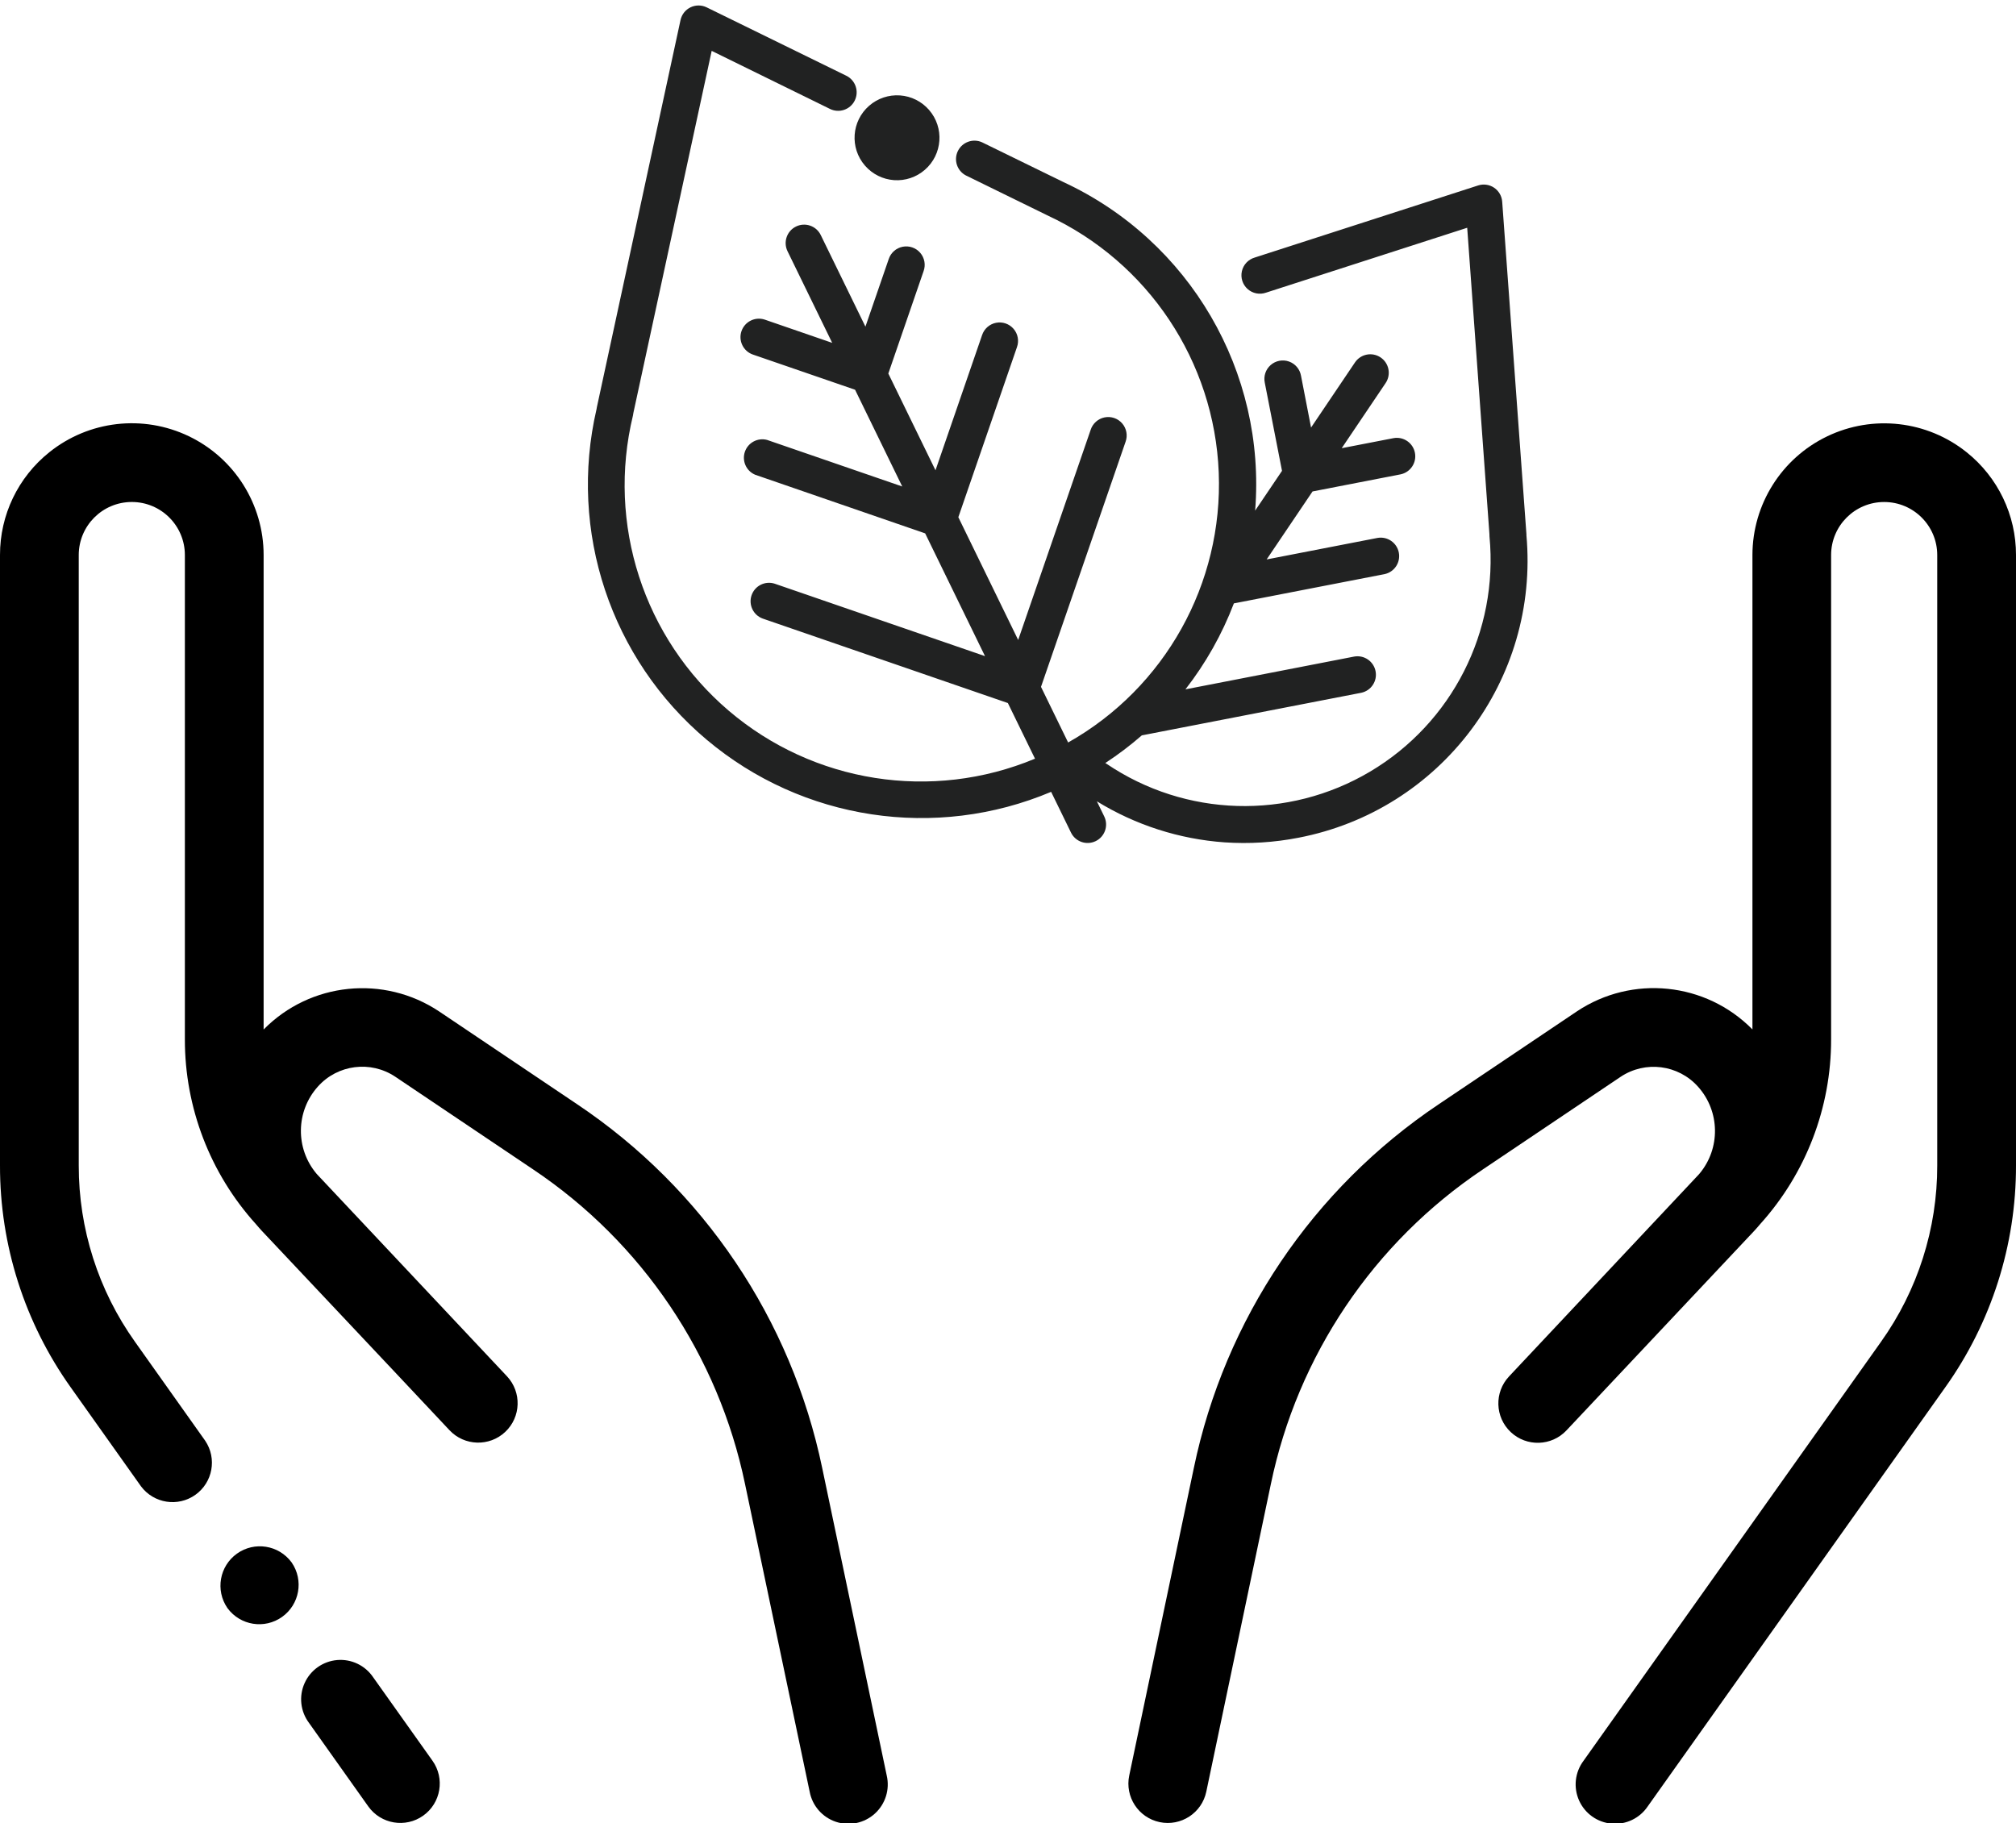
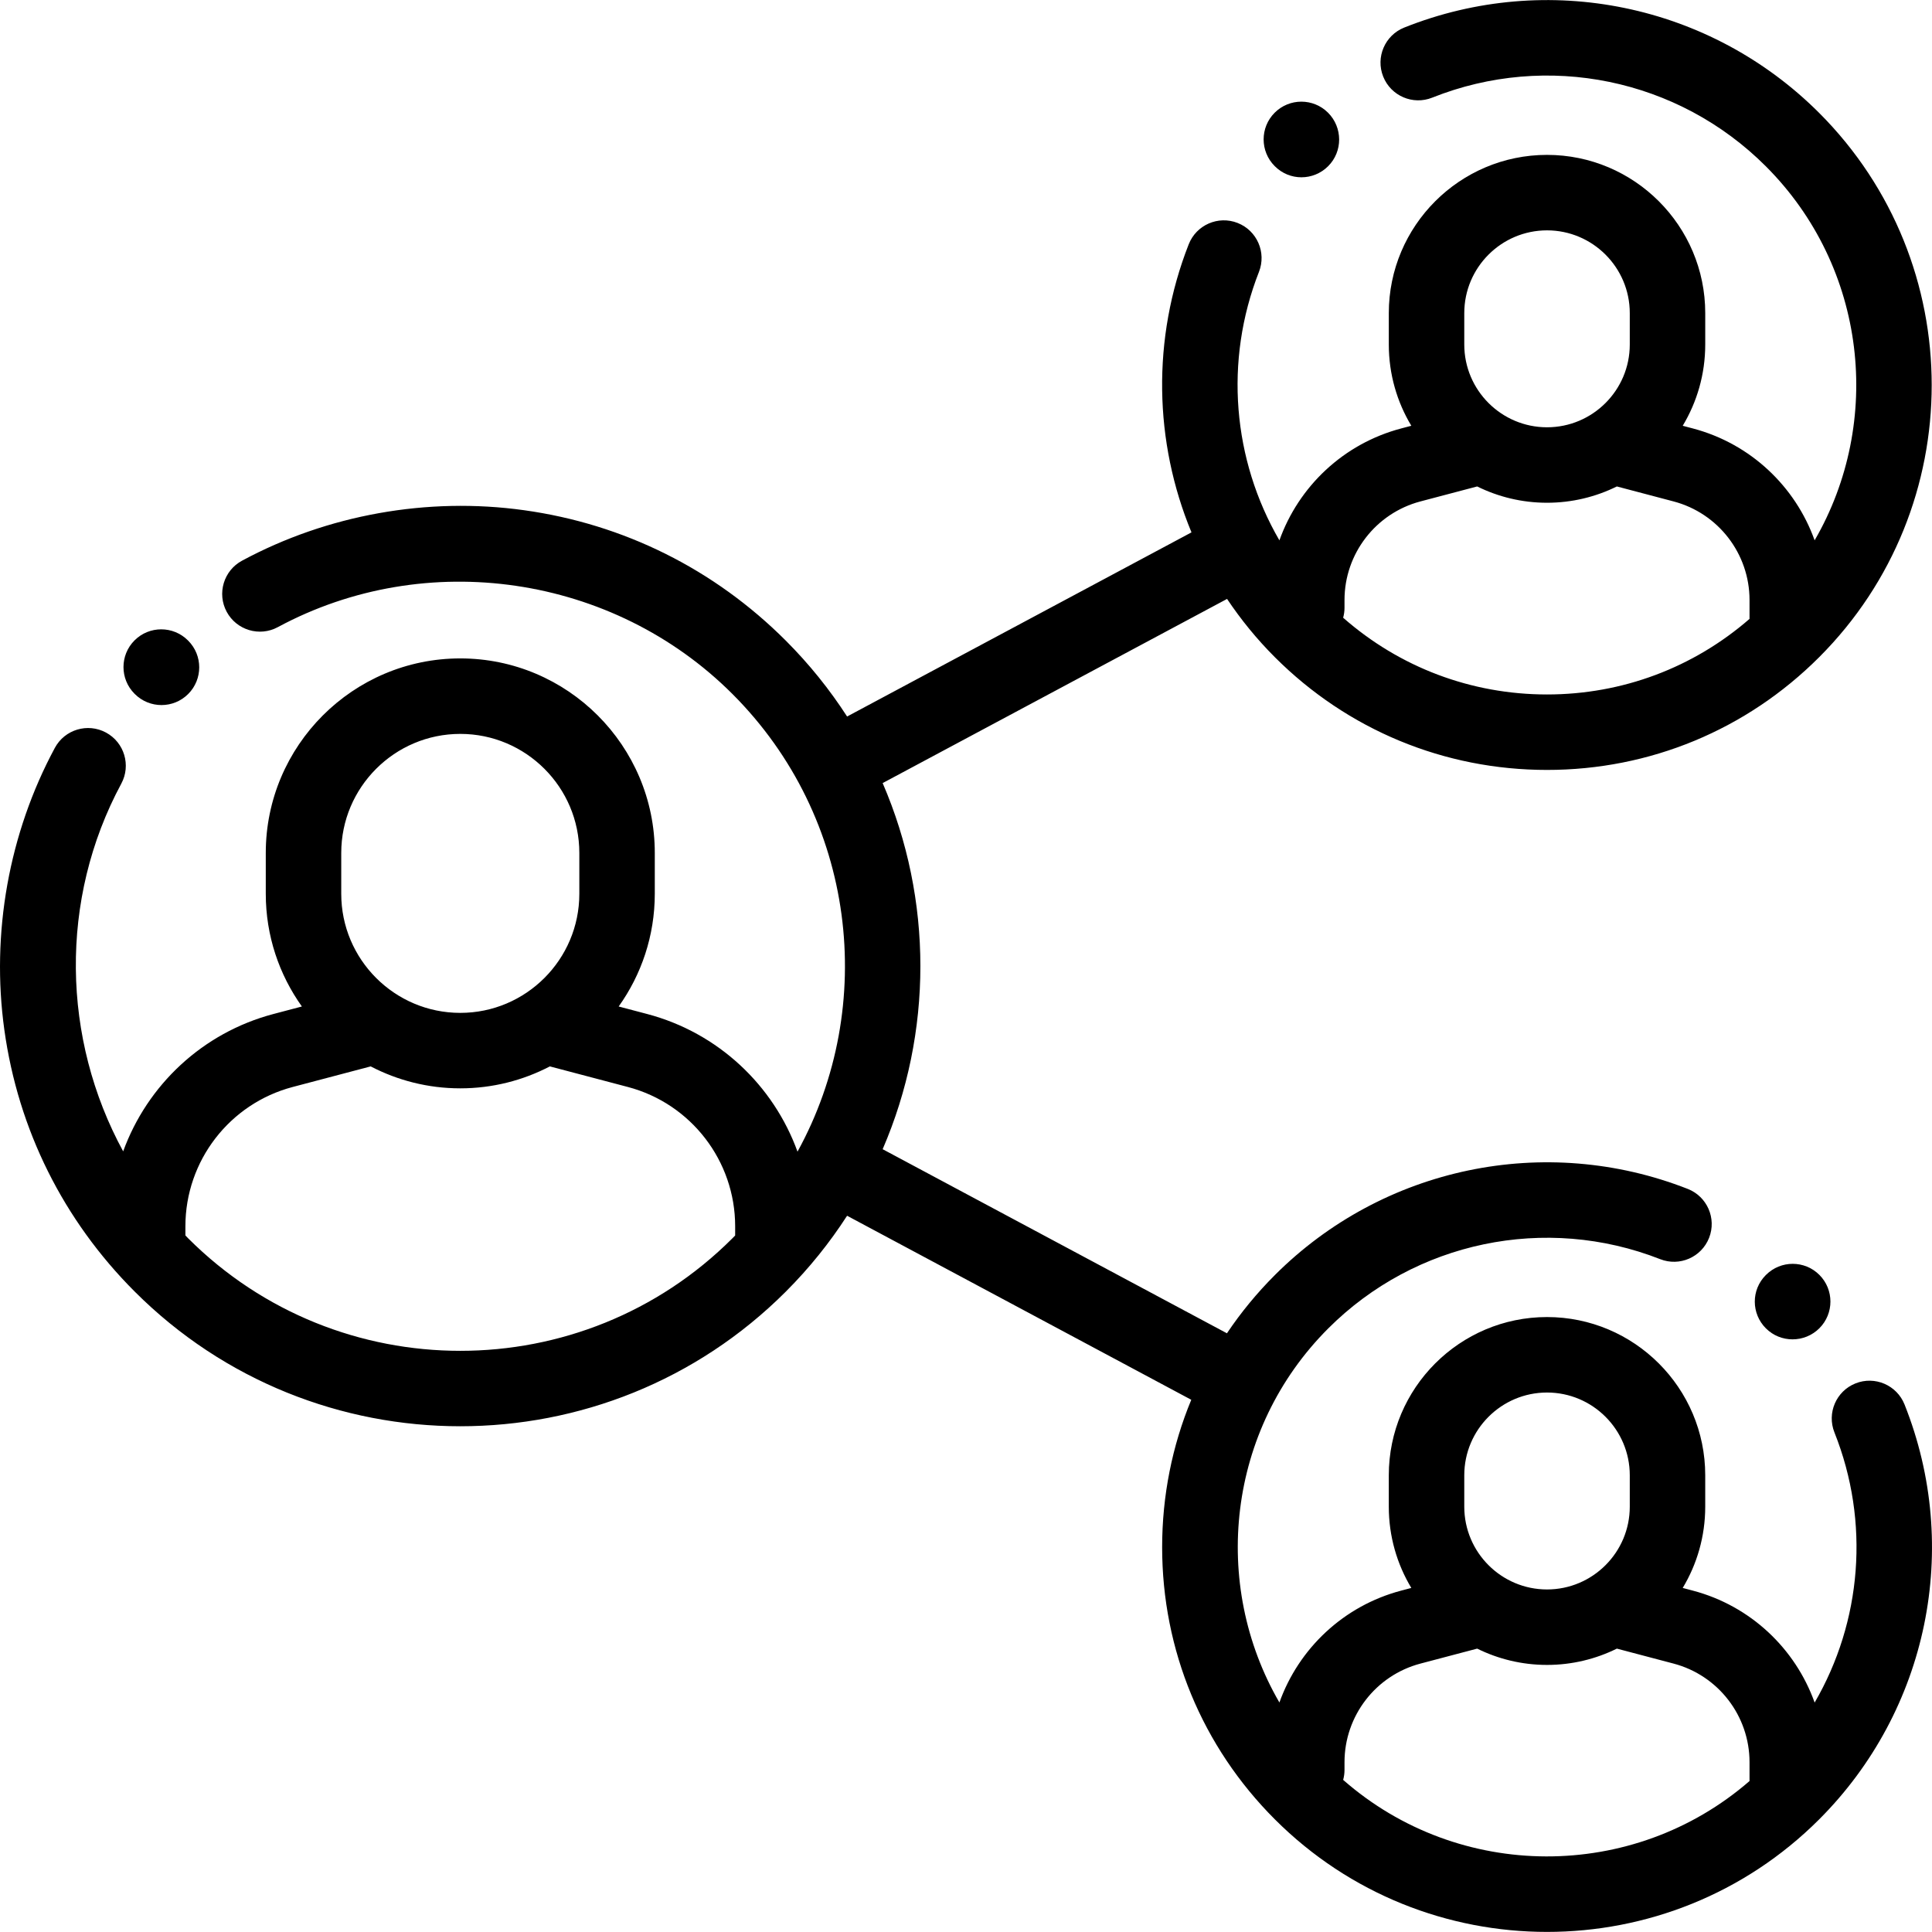
- <svg xmlns="http://www.w3.org/2000/svg" width="100.792" height="91.155" viewBox="0 0 100.792 91.155">
-   <defs>
-     <style>.a{fill:#212222;}</style>
-   </defs>
-   <g transform="translate(-1429.301 -13792.221)">
-     <g transform="translate(1429.301 13813.383)">
-       <g transform="translate(15.084 61.88)">
-         <g transform="translate(0 0)">
-           <path d="M6.538,5,3.574.829A1.969,1.969,0,1,0,.364,3.108L3.327,7.283A1.969,1.969,0,1,0,6.538,5Z" transform="translate(0 0)" />
-         </g>
-       </g>
-       <g transform="translate(0 0)">
-         <g transform="translate(0)">
-           <path d="M44.333,67.62,41.108,52.248a28.991,28.991,0,0,0-12.261-18.2l-6.886-4.631a6.927,6.927,0,0,0-8.781.9V6.592A6.59,6.59,0,0,0,2.466,1.452,6.559,6.559,0,0,0,0,6.592V37.115a19.069,19.069,0,0,0,3.539,11.1l3.511,4.945a1.969,1.969,0,0,0,3.21-2.279L6.749,45.933a15.152,15.152,0,0,1-2.812-8.818V6.592a2.653,2.653,0,1,1,5.306,0V30.809a13.755,13.755,0,0,0,3.548,9.235c.1.118.2.234.305.347,1.307,1.385,2.844,3.018,4.292,4.556L19.415,47.1l.02.02,3.039,3.234a1.968,1.968,0,1,0,2.87-2.7c-.036-.038-2.34-2.492-4.972-5.289l-4.514-4.8-.033-.037a3.322,3.322,0,0,1,.064-4.354,2.976,2.976,0,0,1,3.875-.495l6.886,4.63a25.074,25.074,0,0,1,10.6,15.742L40.48,68.428a1.969,1.969,0,1,0,3.853-.809Z" transform="translate(0 0)" />
-         </g>
-       </g>
-       <g transform="translate(11.001 56.129)">
-         <g transform="translate(0 0)">
-           <path d="M3.584.843,3.571.825A1.969,1.969,0,0,0,.366,3.112l.013.018A1.969,1.969,0,0,0,3.584.843Z" />
-         </g>
-       </g>
-       <g transform="translate(56.415 0.001)">
-         <g transform="translate(0 0)">
-           <path d="M41.91,1.452A6.59,6.59,0,0,0,31.2,6.592V30.312a6.927,6.927,0,0,0-8.781-.9l-6.886,4.63a28.99,28.99,0,0,0-12.261,18.2L.042,67.619a1.968,1.968,0,1,0,3.853.808L7.121,53.055a25.074,25.074,0,0,1,10.6-15.742l6.886-4.63a2.976,2.976,0,0,1,3.875.495,3.322,3.322,0,0,1,.068,4.349l-.037.042L19.032,47.662a1.968,1.968,0,1,0,2.87,2.7c.027-.028,8.071-8.581,9.378-9.967.106-.113.207-.229.305-.347a13.756,13.756,0,0,0,3.548-9.235V6.592a2.653,2.653,0,1,1,5.306,0V37.115a15.152,15.152,0,0,1-2.812,8.818L22.754,66.884a1.969,1.969,0,1,0,3.21,2.279L40.838,48.212a19.069,19.069,0,0,0,3.539-11.1V6.592A6.561,6.561,0,0,0,41.91,1.452Z" transform="translate(0 0)" />
-         </g>
-       </g>
-     </g>
-     <g transform="matrix(0.998, 0.07, -0.07, 0.998, 1460.347, 13792.221)">
-       <g transform="translate(0 0)">
-         <g transform="translate(0 0)">
-           <path class="a" d="M47.009,23.516c0-.028,0-.056-.008-.085L44.635,6.973a.922.922,0,0,0-1.256-.724L32.494,10.625a.922.922,0,1,0,.688,1.71l9.8-3.938L45.16,23.584a.924.924,0,0,0,.013.129,12.3,12.3,0,0,1-18.3,12.668c-.02-.011-.04-.021-.06-.031a16.7,16.7,0,0,0,1.724-1.507l10.79-2.891a.922.922,0,0,0-.477-1.781l-8.3,2.225a16.693,16.693,0,0,0,2.114-4.455l7.407-1.985a.922.922,0,0,0-.477-1.781l-5.45,1.46,2.05-3.55,4.331-1.161a.922.922,0,0,0-.477-1.781l-2.551.683,1.961-3.4a.922.922,0,1,0-1.6-.922l-1.961,3.4-.683-2.551a.922.922,0,1,0-1.781.477L34.6,21.164l-1.2,2.077a16.646,16.646,0,0,0-10.7-15.708l-.018-.007L18.5,5.833a.922.922,0,0,0-.693,1.708l4.133,1.677L22,9.243a14.819,14.819,0,0,1,2.888,26.213l-1.547-2.679L26.7,20.261a.922.922,0,1,0-1.781-.477L22.039,30.519l-3.412-5.911,2.327-8.683a.922.922,0,1,0-1.781-.477l-1.849,6.9-2.69-4.659,1.4-5.229a.922.922,0,1,0-1.781-.477l-.924,3.448L10.781,11.02a.922.922,0,0,0-1.6.922l2.548,4.414-3.448-.924a.922.922,0,0,0-.477,1.781l5.229,1.4,2.69,4.659-6.9-1.849A.922.922,0,0,0,8.348,23.2L17.03,25.53l3.412,5.911L9.708,28.565a.922.922,0,0,0-.477,1.781L21.746,33.7l1.547,2.679A14.808,14.808,0,0,1,2.051,20.673a.9.9,0,0,0,.013-.137L4.7,2.219,10.8,4.7A.922.922,0,0,0,11.5,2.989L4.3.068A.922.922,0,0,0,3.039.791L.222,20.392a.912.912,0,0,0-.009.093,16.67,16.67,0,0,0,24,17.491l1.133,1.962a.922.922,0,1,0,1.6-.922l-.42-.728a14.091,14.091,0,0,0,6.506,1.6A14.253,14.253,0,0,0,36.7,39.4,14.113,14.113,0,0,0,47.009,23.516Z" />
-         </g>
-       </g>
-       <g transform="translate(12.125 3.783)">
-         <g transform="translate(0 0)">
-           <path class="a" d="M3.618.621a2.118,2.118,0,0,0-3,0,2.121,2.121,0,0,0,0,3,2.118,2.118,0,0,0,3,0,2.121,2.121,0,0,0,0-3Z" />
-         </g>
-       </g>
+ <svg xmlns="http://www.w3.org/2000/svg" version="1.1" id="Capa_1" x="0px" y="0px" viewBox="0 0 512.003 512.003" style="enable-background:new 0 0 512.003 512.003;" xml:space="preserve">
+   <g>
+     <g>
+       <path d="M49.868,169.78l-0.072-0.072c-3.906-3.904-10.236-3.904-14.142,0c-3.905,3.905-3.905,10.237,0,14.142l0.073,0.072    c1.953,1.952,4.512,2.929,7.071,2.929s5.118-0.977,7.071-2.929C53.773,180.018,53.773,173.686,49.868,169.78z" />
    </g>
  </g>
+   <g>
+     <g>
+       <path d="M351.947,29.869c-3.906-3.904-10.236-3.904-14.142,0c-3.905,3.905-3.905,10.237,0,14.142l0.06,0.059    c1.945,1.945,4.485,2.914,7.027,2.914c2.562,0,5.125-0.984,7.085-2.944C355.881,40.135,355.852,33.773,351.947,29.869z" />
+     </g>
+   </g>
+   <g>
+     <g>
+       <path d="M504.723,372.2c-2.045-5.13-7.86-7.632-12.992-5.584c-5.13,2.046-7.63,7.862-5.584,12.991    c9.488,23.789,7.227,50.137-5.245,71.594c-5.11-14.293-16.98-25.631-32.282-29.669l-2.681-0.708    c3.785-6.298,5.967-13.663,5.967-21.531v-8.33c0-23.12-18.809-41.929-41.929-41.929s-41.929,18.809-41.929,41.929v8.33    c0,7.868,2.182,15.232,5.967,21.53l-2.682,0.708c-15.294,4.037-27.162,15.367-32.275,29.652    c-18.192-31.369-13.887-72.306,12.938-99.131c23.066-23.067,57.598-30.276,87.977-18.357c5.142,2.018,10.943-0.517,12.96-5.658    c2.017-5.141-0.517-10.944-5.658-12.961c-37.776-14.818-80.73-5.857-109.422,22.834c-4.776,4.776-9.019,9.944-12.701,15.428    l-91.239-48.786c13.333-30.867,13.333-66.16,0-97.027l91.274-48.805c3.667,5.483,7.886,10.667,12.667,15.446    c19.265,19.265,44.878,29.874,72.122,29.874c27.244,0,52.857-10.609,72.122-29.874c39.768-39.768,39.768-104.476,0-144.244    C453.23,1.054,410.068-7.827,372.146,7.301c-5.13,2.046-7.631,7.862-5.584,12.991c2.045,5.13,7.863,7.636,12.992,5.584    c30.495-12.162,65.195-5.021,88.406,18.188c26.826,26.826,31.131,67.762,12.938,99.131c-5.114-14.284-16.98-25.616-32.276-29.652    l-2.681-0.708c3.785-6.298,5.967-13.663,5.967-21.531v-8.33c0-23.12-18.809-41.929-41.929-41.929s-41.929,18.809-41.929,41.929    v8.33c0,7.868,2.182,15.232,5.967,21.53l-2.682,0.708c-15.296,4.037-27.165,15.369-32.277,29.657    c-12.376-21.32-14.696-47.496-5.417-71.153c2.017-5.141-0.517-10.944-5.658-12.96c-5.141-2.019-10.943,0.517-12.96,5.658    c-9.832,25.064-9.186,52.399,0.734,76.341l-91.267,48.801c-4.601-7.126-10.011-13.878-16.245-20.113    c-18.93-18.93-42.916-30.881-69.365-34.562c-25.578-3.563-52.122,1.193-74.741,13.381c-4.862,2.62-6.68,8.686-4.061,13.546    c2.621,4.862,8.688,6.68,13.546,4.061c39.32-21.187,88.864-13.902,120.478,17.715c32.795,32.795,38.54,82.547,17.248,121.288    c-6.366-17.576-21.005-31.506-39.854-36.481l-7.539-1.989c6.016-8.433,9.57-18.736,9.57-29.86v-10.839    c0-28.423-23.123-51.546-51.546-51.546s-51.547,23.123-51.547,51.546v10.839c0,11.125,3.554,21.427,9.57,29.86l-7.539,1.99    c-18.82,4.967-33.443,18.861-39.824,36.399c-16.225-29.774-17.048-66.727-0.498-97.442c2.62-4.862,0.803-10.928-4.059-13.546    c-4.865-2.621-10.927-0.803-13.546,4.059c-12.19,22.621-16.942,49.165-13.385,74.742c3.681,26.449,15.632,50.436,34.562,69.366    c23.783,23.783,55.024,35.675,86.265,35.675s62.481-11.892,86.265-35.675c6.235-6.235,11.645-12.987,16.244-20.112l91.213,48.772    c-5.065,12.222-7.72,25.442-7.72,39.071c0,27.244,10.609,52.857,29.874,72.122c19.888,19.886,46.006,29.827,72.124,29.827    c26.119,0,52.239-9.942,72.123-29.826C510.97,453.287,519.85,410.127,504.723,372.2z M388.05,82.977    c0-12.093,9.838-21.93,21.93-21.93s21.93,9.838,21.93,21.93v8.33c0,12.092-9.838,21.929-21.93,21.929s-21.93-9.838-21.93-21.929    V82.977z M356.31,161.091v-2.081c0-12.257,8.277-23,20.128-26.128l15.03-3.967c5.586,2.761,11.869,4.32,18.51,4.32    c6.642,0,12.924-1.559,18.509-4.319l15.03,3.967c11.852,3.127,20.128,13.871,20.128,26.128v4.942c0,0.02,0.003,0.039,0.003,0.058    c-14.902,12.947-33.737,20.031-53.671,20.031c-20.091,0-39.068-7.196-54.026-20.338C356.179,162.87,356.31,161.997,356.31,161.091    z M90.434,226.038c0-17.395,14.151-31.547,31.548-31.547c17.395,0,31.547,14.151,31.547,31.547v10.839    c0,17.395-14.151,31.548-31.547,31.548s-31.548-14.151-31.548-31.548V226.038z M194.826,327.418    c-0.242,0.247-0.479,0.497-0.724,0.742c-39.767,39.769-104.476,39.769-144.244,0.001c-0.248-0.248-0.48-0.506-0.725-0.755v-2.431    c0-17.314,11.693-32.494,28.435-36.912l20.671-5.456c7.111,3.707,15.182,5.816,23.741,5.816s16.629-2.109,23.74-5.816    l20.671,5.455c16.741,4.418,28.435,19.597,28.435,36.912V327.418z M388.05,390.965c0-12.093,9.838-21.93,21.93-21.93    s21.93,9.838,21.93,21.93v8.33c0,12.092-9.838,21.93-21.93,21.93s-21.93-9.838-21.93-21.93V390.965z M355.954,471.691    c0.225-0.834,0.356-1.707,0.356-2.612v-2.08c0-12.256,8.277-23.001,20.128-26.129l15.029-3.967    c5.587,2.761,11.87,4.32,18.511,4.32s12.924-1.559,18.511-4.32l15.028,3.967c11.852,3.127,20.128,13.871,20.128,26.129v4.941    c0,0.018,0.003,0.036,0.003,0.054C432.826,498.731,386.661,498.631,355.954,471.691z" />
+     </g>
+   </g>
+   <g>
+     <g>
+       <path d="M482.156,337.859c-3.905-3.904-10.235-3.904-14.141,0l-0.06,0.06c-3.905,3.905-3.875,10.207,0.03,14.111    c1.945,1.945,4.499,2.914,7.057,2.914c2.576,0,5.155-0.983,7.115-2.943C486.061,348.097,486.061,341.765,482.156,337.859z" />
+     </g>
+   </g>
+   <g>
+ </g>
+   <g>
+ </g>
+   <g>
+ </g>
+   <g>
+ </g>
+   <g>
+ </g>
+   <g>
+ </g>
+   <g>
+ </g>
+   <g>
+ </g>
+   <g>
+ </g>
+   <g>
+ </g>
+   <g>
+ </g>
+   <g>
+ </g>
+   <g>
+ </g>
+   <g>
+ </g>
+   <g>
+ </g>
</svg>
